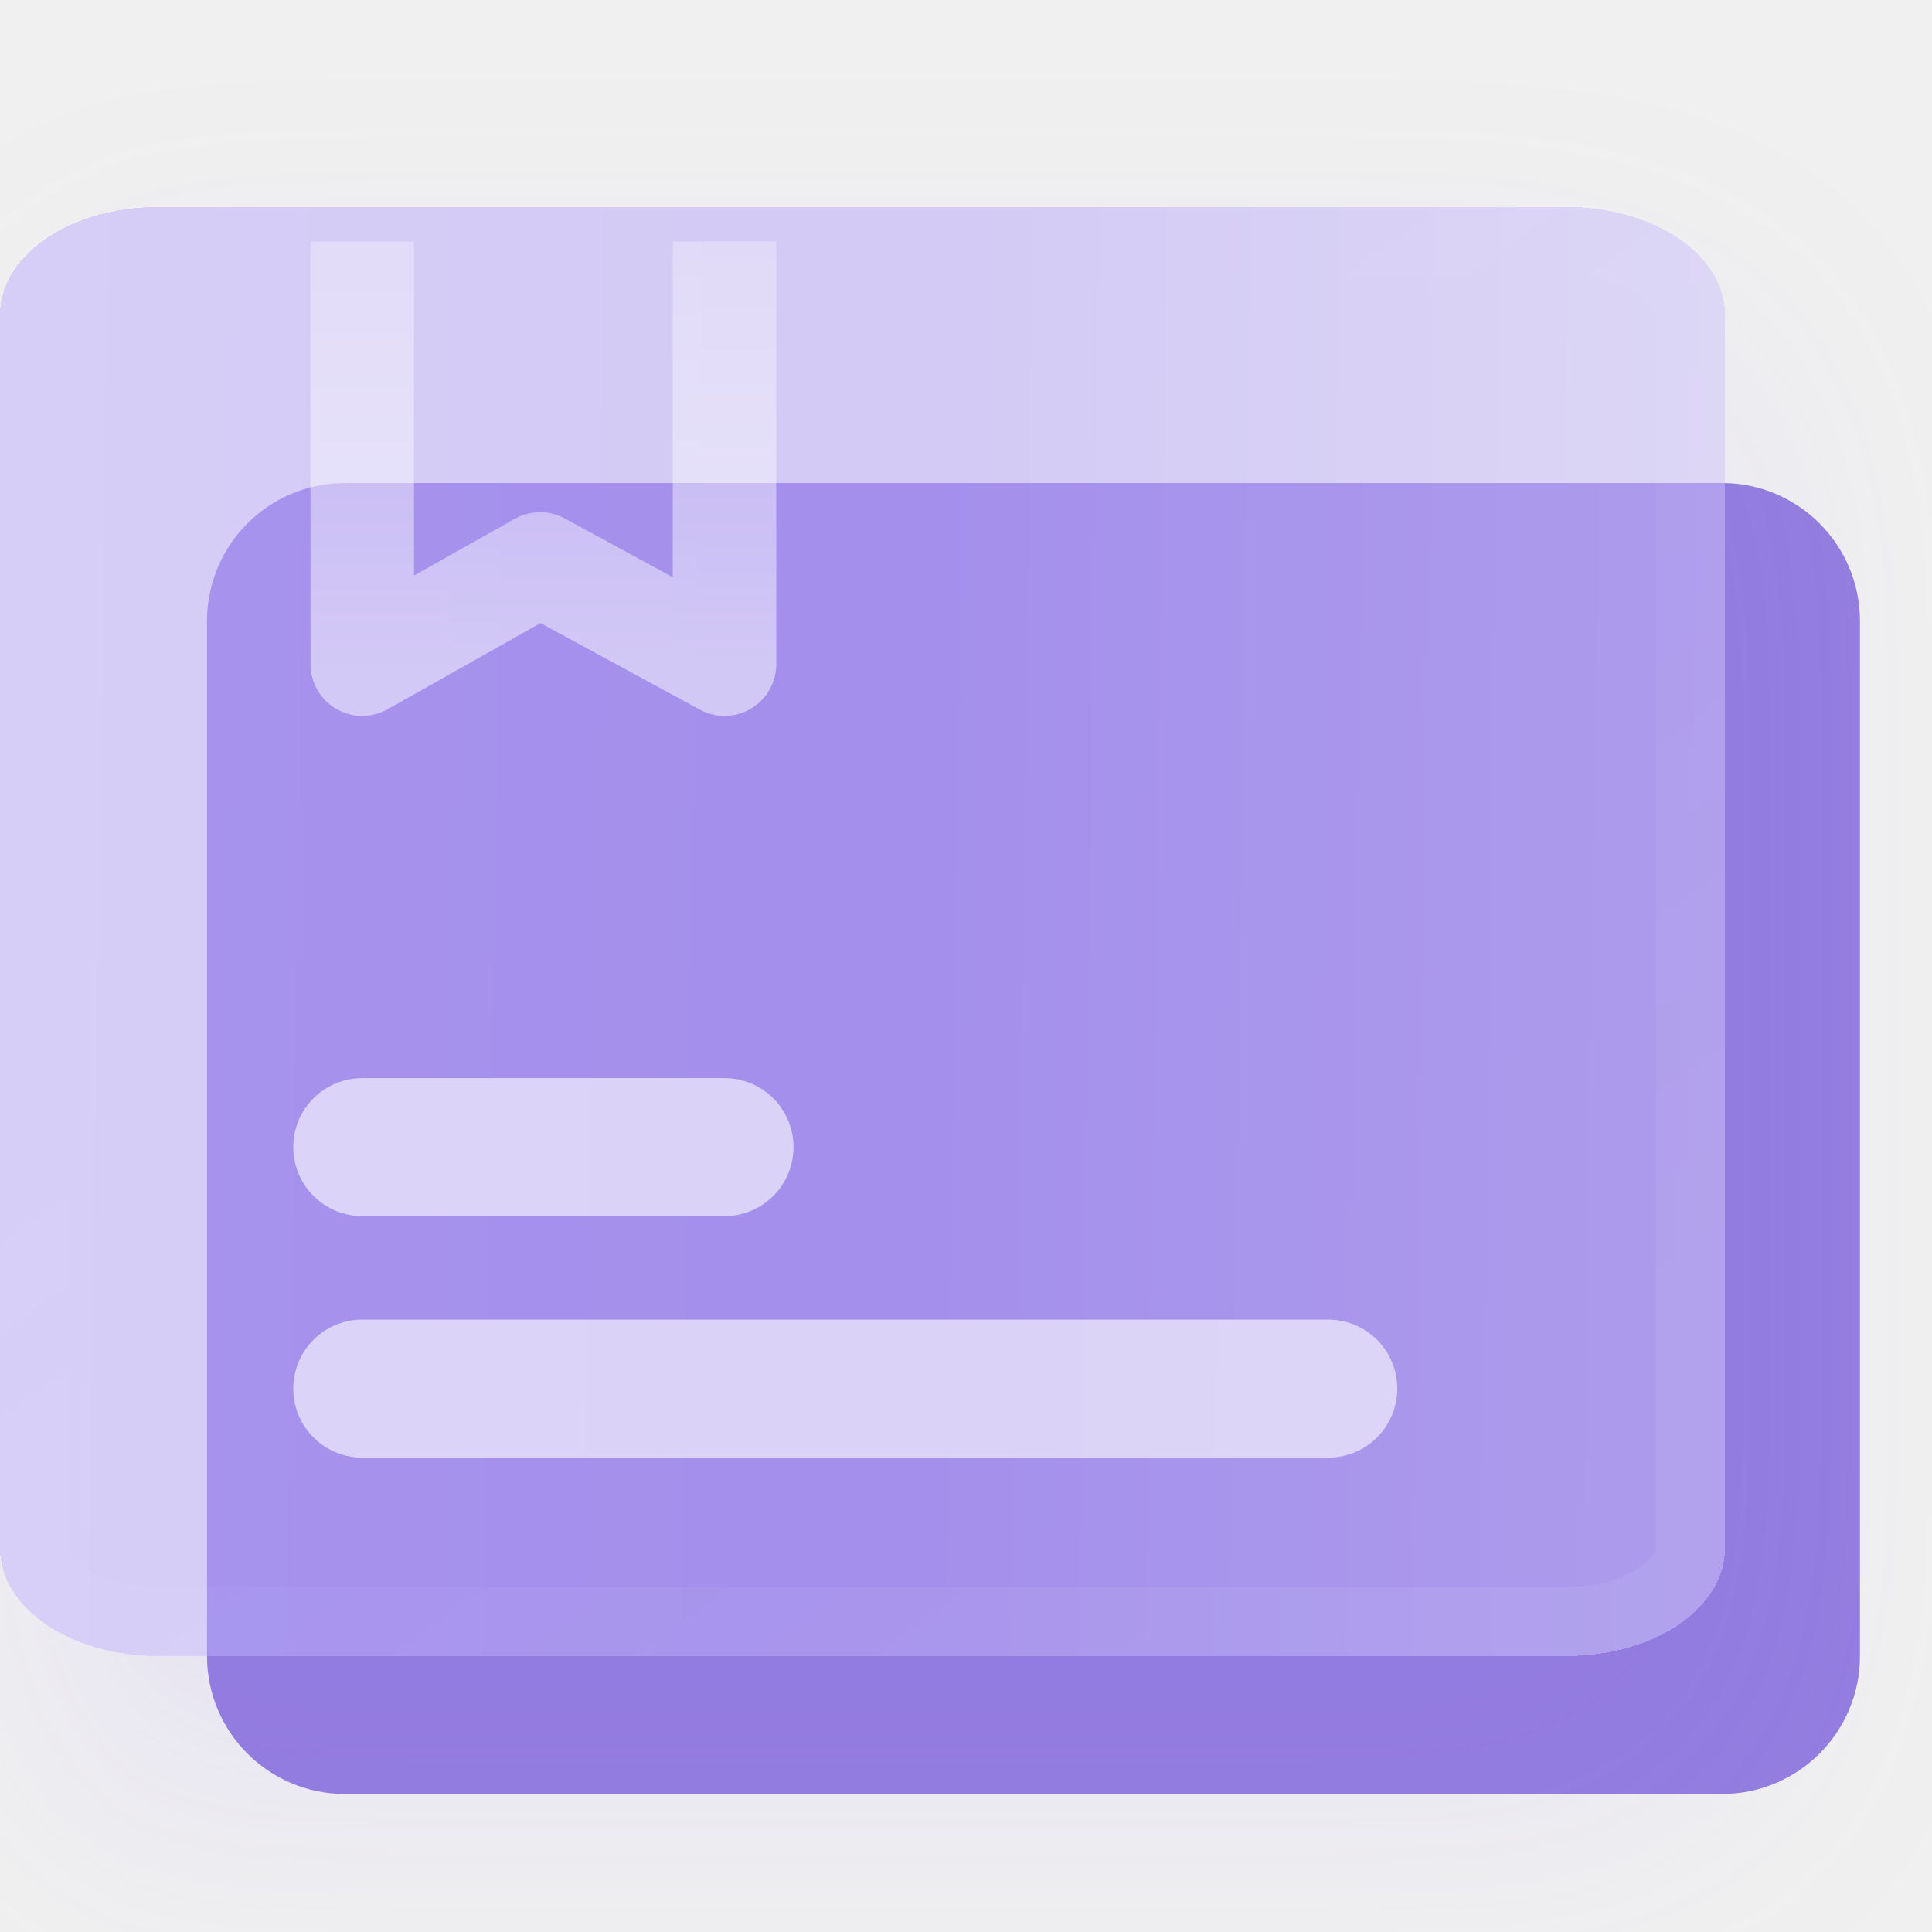
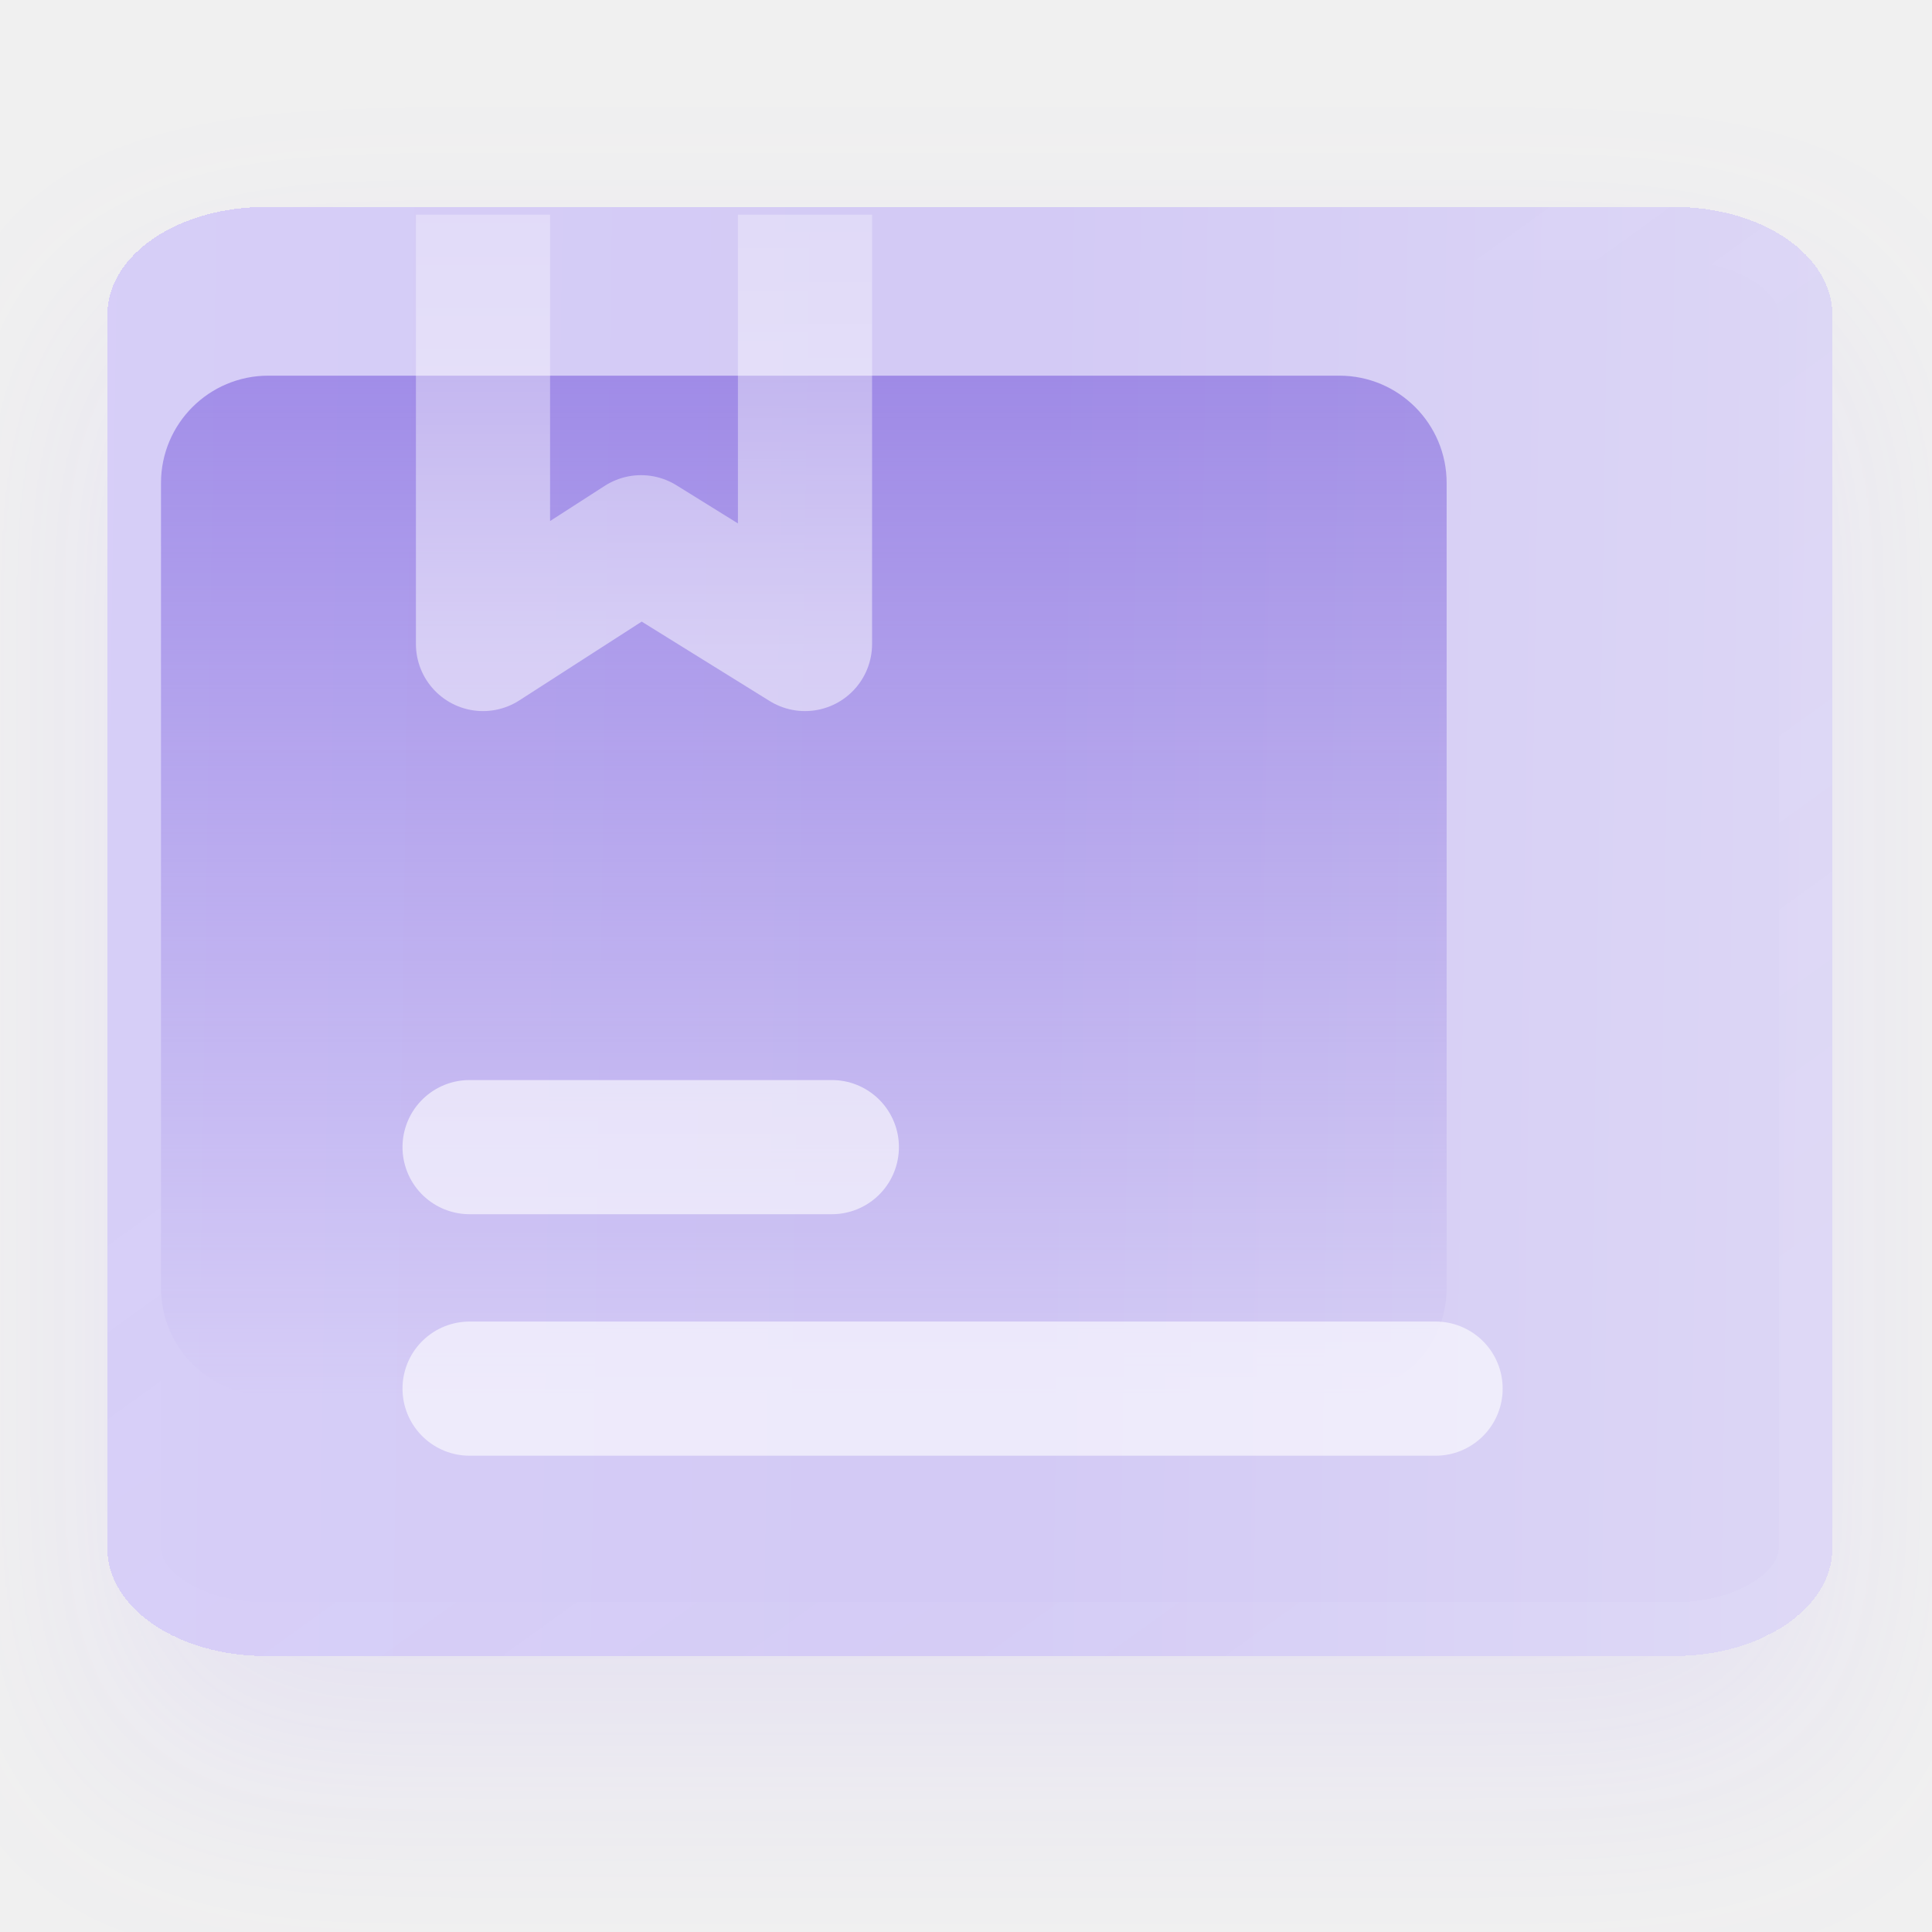
- <svg xmlns="http://www.w3.org/2000/svg" width="28" height="28" viewBox="0 0 28 28" fill="none">
-   <g id="æçåå" clip-path="url(#clip0_38_1248)">
-     <rect width="28" height="28" fill="white" fill-opacity="0.01" />
-     <rect id="Rectangle 1598" x="3" y="7" width="23.956" height="19" rx="2" fill="#937DDE" />
-     <g id="Vector" filter="url(#filter0_bd_38_1248)">
-       <path d="M22.715 24H2.285C1.679 24 1.098 23.836 0.669 23.544C0.241 23.252 0 22.857 0 22.444V4.556C0 4.144 0.241 3.748 0.669 3.456C1.098 3.164 1.679 3 2.285 3H22.715C23.321 3 23.902 3.164 24.331 3.456C24.759 3.748 25 4.144 25 4.556V22.444C25 22.857 24.759 23.252 24.331 23.544C23.902 23.836 23.321 24 22.715 24Z" fill="url(#paint0_linear_38_1248)" fill-opacity="0.5" shape-rendering="crispEdges" />
-       <path d="M22.715 23.5H2.285C1.762 23.5 1.283 23.357 0.951 23.131C0.619 22.905 0.5 22.648 0.5 22.444V4.556C0.5 4.352 0.619 4.095 0.951 3.869C1.283 3.643 1.762 3.5 2.285 3.5H22.715C23.238 3.5 23.717 3.643 24.049 3.869C24.381 4.095 24.5 4.352 24.5 4.556V22.444C24.5 22.648 24.381 22.905 24.049 23.131C23.717 23.357 23.238 23.5 22.715 23.5Z" stroke="url(#paint1_linear_38_1248)" stroke-opacity="0.06" shape-rendering="crispEdges" />
+ <svg xmlns="http://www.w3.org/2000/svg" width="36" height="36" viewBox="0 0 36 36" fill="none">
+   <g clip-path="url(#clip0_599_2244)">
+     <rect width="36" height="36" fill="white" fill-opacity="0.01" />
+     <rect x="3" y="7" width="23.956" height="19" rx="2" fill="url(#paint0_linear_599_2244)" />
+     <g filter="url(#filter0_bd_599_2244)">
+       <path d="M31.205 30.857H4.938C4.159 30.857 3.412 30.646 2.861 30.271C2.31 29.896 2 29.387 2 28.856V5.858C2 5.327 2.31 4.818 2.861 4.443C3.412 4.068 4.159 3.857 4.938 3.857H31.205C31.984 3.857 32.731 4.068 33.282 4.443C33.833 4.818 34.143 5.327 34.143 5.858V28.856C34.143 29.387 33.833 29.896 33.282 30.271C32.731 30.646 31.984 30.857 31.205 30.857Z" fill="url(#paint1_linear_599_2244)" fill-opacity="0.5" shape-rendering="crispEdges" />
+       <path d="M31.205 30.357H4.938C4.242 30.357 3.597 30.168 3.142 29.858C2.688 29.549 2.5 29.179 2.5 28.856V5.858C2.5 5.535 2.688 5.165 3.142 4.856C3.597 4.547 4.242 4.357 4.938 4.357H31.205C31.901 4.357 32.546 4.547 33.001 4.856C33.455 5.165 33.643 5.535 33.643 5.858V28.856C33.643 29.179 33.455 29.549 33.001 29.858C32.546 30.168 31.901 30.357 31.205 30.357Z" stroke="url(#paint2_linear_599_2244)" stroke-opacity="0.06" shape-rendering="crispEdges" />
    </g>
-     <path id="Vector 86" d="M5.25 20.125H19.25" stroke="white" stroke-opacity="0.6" stroke-width="2" stroke-linecap="round" />
-     <path id="Vector 87" d="M5.25 16.625H10.5" stroke="white" stroke-opacity="0.6" stroke-width="2" stroke-linecap="round" />
-     <path id="Vector 88" d="M5.25 3.5V9.625L7.827 8.173L10.5 9.625V3.5" stroke="url(#paint2_linear_38_1248)" stroke-opacity="0.5" stroke-width="1.5" stroke-linejoin="round" />
+     <path d="M8.75 25.875H26.75" stroke="white" stroke-opacity="0.6" stroke-width="2.5" stroke-linecap="round" />
+     <path d="M8.75 21.375H15.5" stroke="white" stroke-opacity="0.6" stroke-width="2.5" stroke-linecap="round" />
+     <path d="M9 4V12L11.945 10.104L15 12V4" stroke="url(#paint3_linear_599_2244)" stroke-opacity="0.5" stroke-width="2.5" stroke-linejoin="round" />
  </g>
  <defs>
-     <filter id="filter0_bd_38_1248" x="-4" y="-1" width="33" height="31" filterUnits="userSpaceOnUse" color-interpolation-filters="sRGB">
+     <filter id="filter0_bd_599_2244" x="-6" y="-4.143" width="48.143" height="43" filterUnits="userSpaceOnUse" color-interpolation-filters="sRGB">
      <feFlood flood-opacity="0" result="BackgroundImageFix" />
-       <feGaussianBlur in="BackgroundImageFix" stdDeviation="2" />
-       <feComposite in2="SourceAlpha" operator="in" result="effect1_backgroundBlur_38_1248" />
+       <feGaussianBlur in="BackgroundImageFix" stdDeviation="4" />
+       <feComposite in2="SourceAlpha" operator="in" result="effect1_backgroundBlur_599_2244" />
      <feColorMatrix in="SourceAlpha" type="matrix" values="0 0 0 0 0 0 0 0 0 0 0 0 0 0 0 0 0 0 127 0" result="hardAlpha" />
      <feOffset dy="2" />
      <feGaussianBlur stdDeviation="2" />
      <feComposite in2="hardAlpha" operator="out" />
      <feColorMatrix type="matrix" values="0 0 0 0 0.544 0 0 0 0 0.412 0 0 0 0 1 0 0 0 0.1 0" />
-       <feBlend mode="normal" in2="effect1_backgroundBlur_38_1248" result="effect2_dropShadow_38_1248" />
-       <feBlend mode="normal" in="SourceGraphic" in2="effect2_dropShadow_38_1248" result="shape" />
+       <feBlend mode="normal" in2="effect1_backgroundBlur_599_2244" result="effect2_dropShadow_599_2244" />
+       <feBlend mode="normal" in="SourceGraphic" in2="effect2_dropShadow_599_2244" result="shape" />
    </filter>
-     <linearGradient id="paint0_linear_38_1248" x1="2.37269e-07" y1="12.516" x2="25" y2="12.887" gradientUnits="userSpaceOnUse">
+     <linearGradient id="paint0_linear_599_2244" x1="14.978" y1="7" x2="14.978" y2="26" gradientUnits="userSpaceOnUse">
+       <stop stop-color="#8871D3" />
+       <stop offset="1" stop-color="#8871D3" stop-opacity="0" />
+     </linearGradient>
+     <linearGradient id="paint1_linear_599_2244" x1="2" y1="16.091" x2="34.143" y2="16.57" gradientUnits="userSpaceOnUse">
      <stop stop-color="#BDACFF" />
      <stop offset="0.516" stop-color="#B5A3F9" />
      <stop offset="1" stop-color="#C8BCFA" />
    </linearGradient>
-     <linearGradient id="paint1_linear_38_1248" x1="23.438" y1="19.796" x2="14.308" y2="7.121" gradientUnits="userSpaceOnUse">
+     <linearGradient id="paint2_linear_599_2244" x1="32.134" y1="25.452" x2="20.396" y2="9.156" gradientUnits="userSpaceOnUse">
      <stop stop-color="white" />
      <stop offset="1" stop-color="white" stop-opacity="0" />
    </linearGradient>
-     <linearGradient id="paint2_linear_38_1248" x1="7.875" y1="3.5" x2="7.875" y2="9.625" gradientUnits="userSpaceOnUse">
+     <linearGradient id="paint3_linear_599_2244" x1="12" y1="4" x2="12" y2="12" gradientUnits="userSpaceOnUse">
      <stop stop-color="white" stop-opacity="0.6" />
      <stop offset="1" stop-color="white" />
    </linearGradient>
-     <clipPath id="clip0_38_1248">
-       <rect width="28" height="28" fill="white" />
+     <clipPath id="clip0_599_2244">
+       <rect width="36" height="36" fill="white" />
    </clipPath>
  </defs>
</svg>
